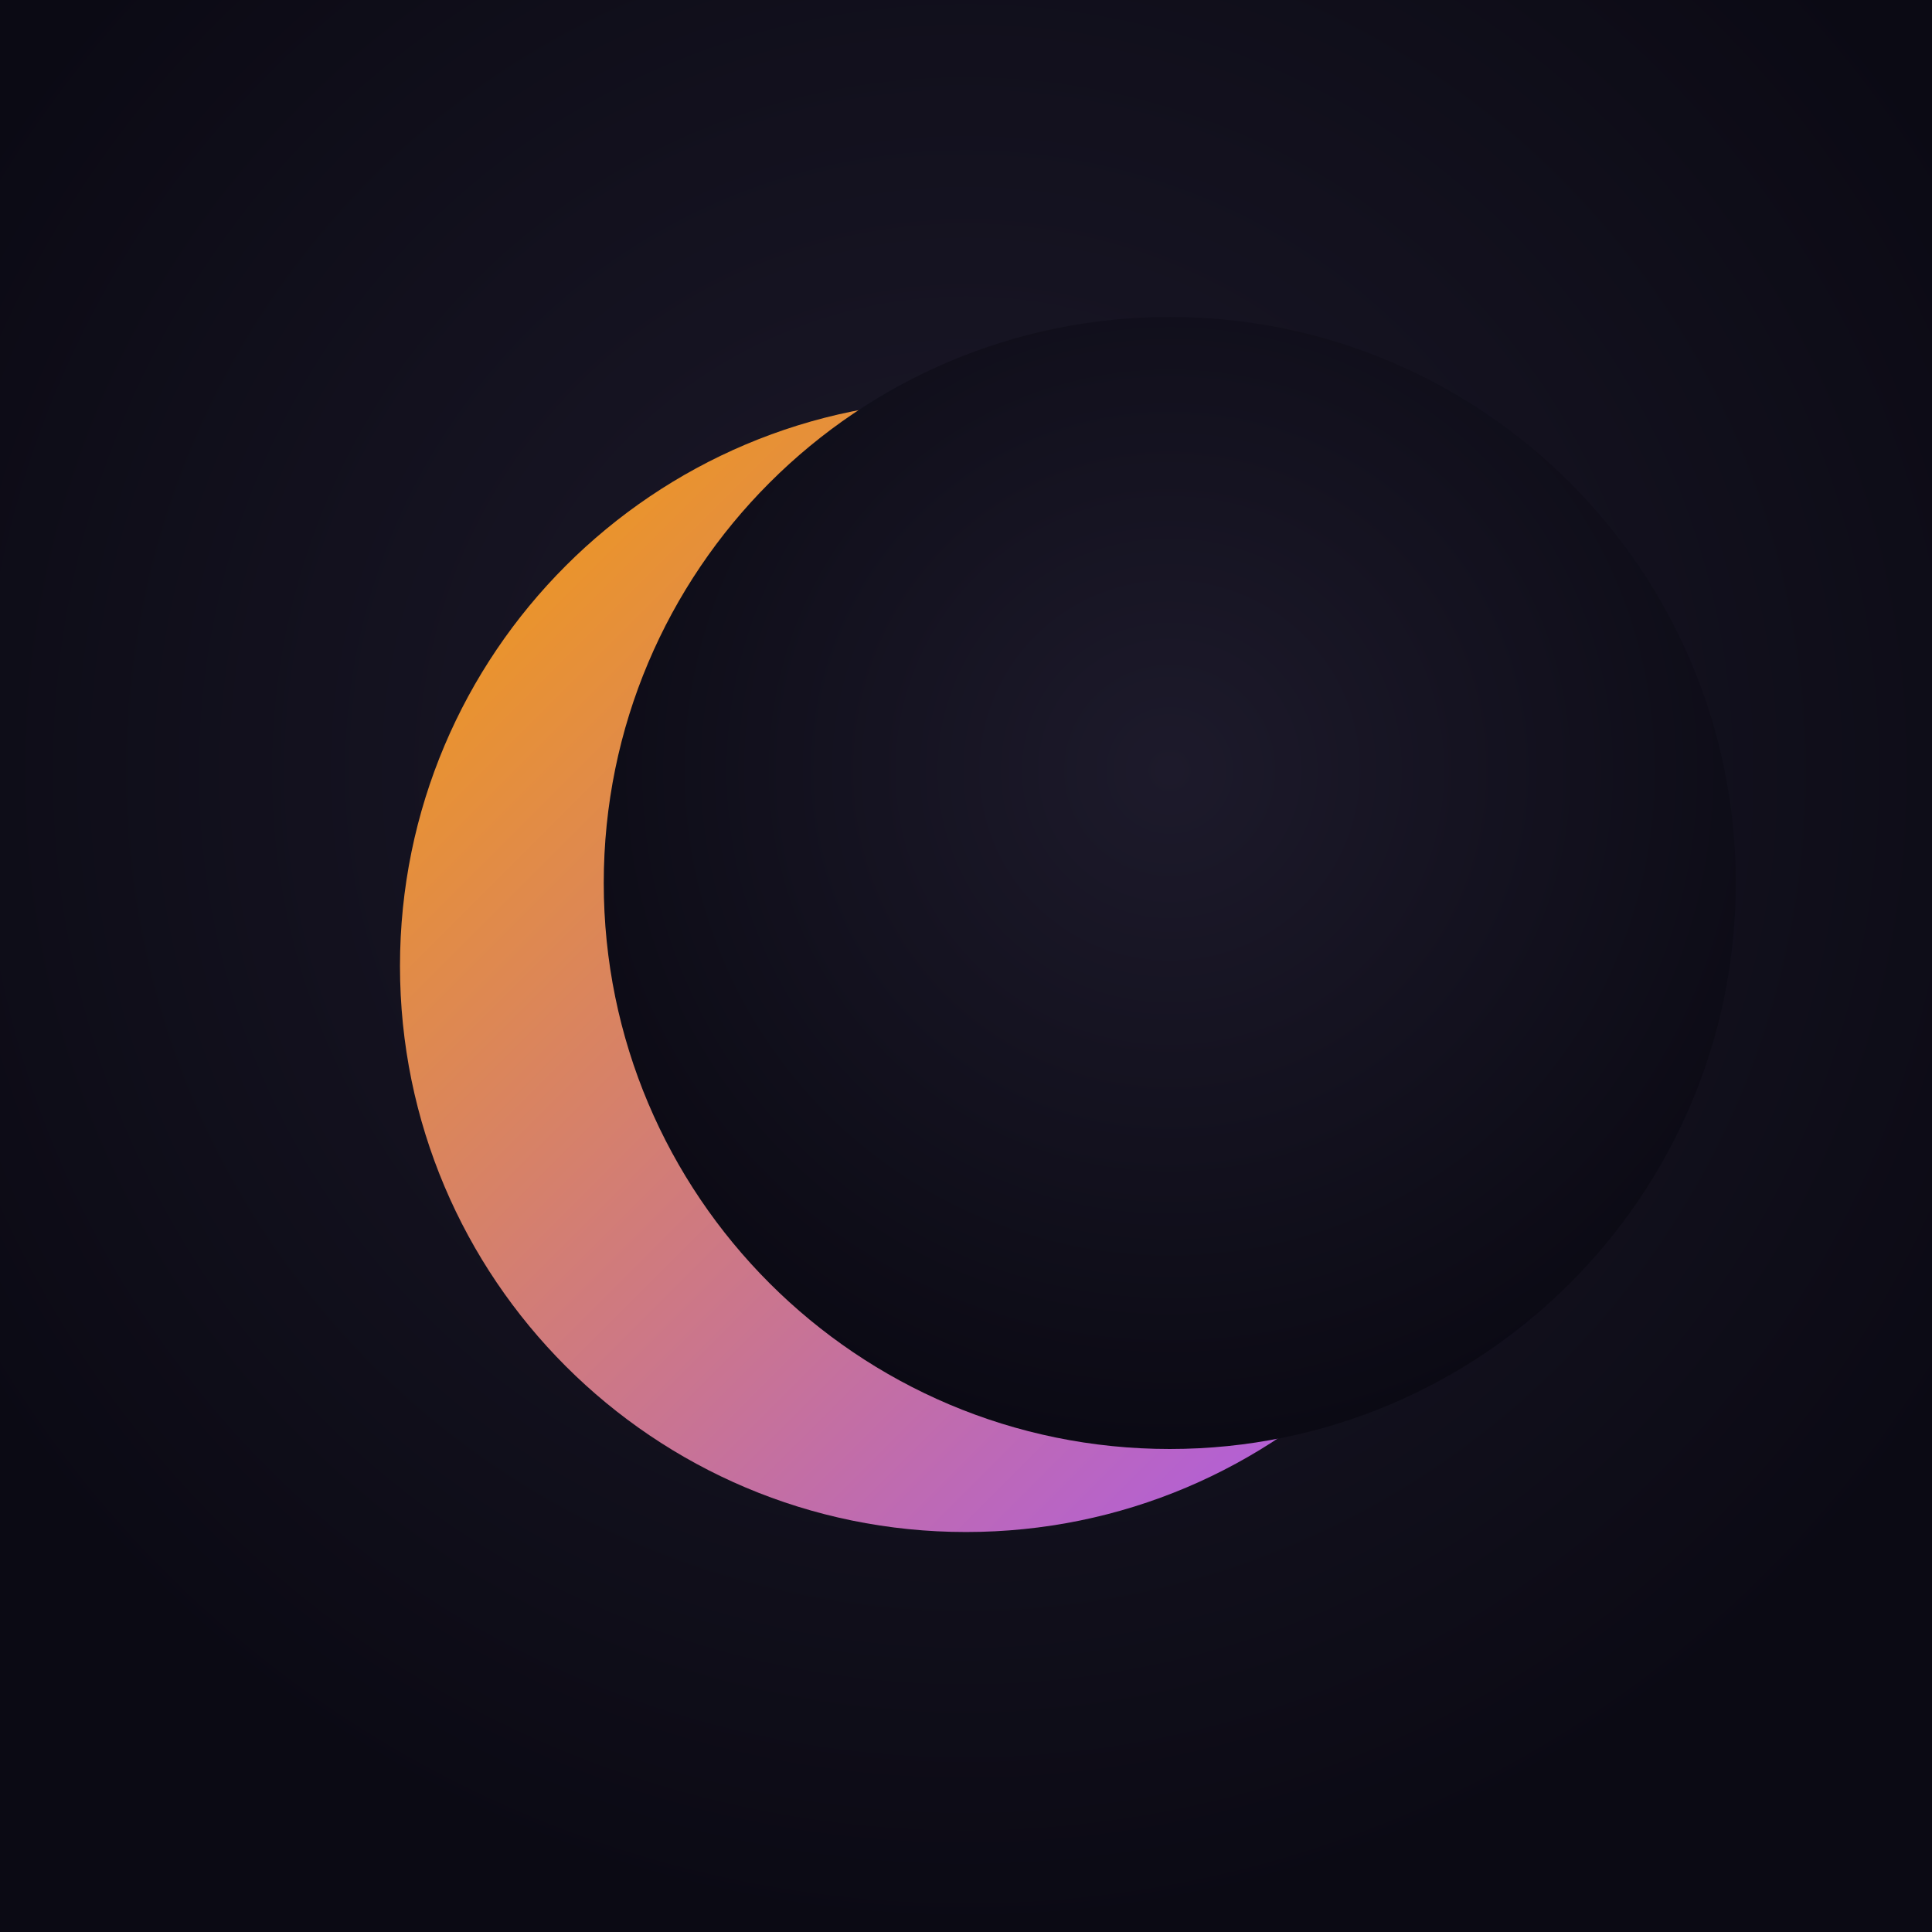
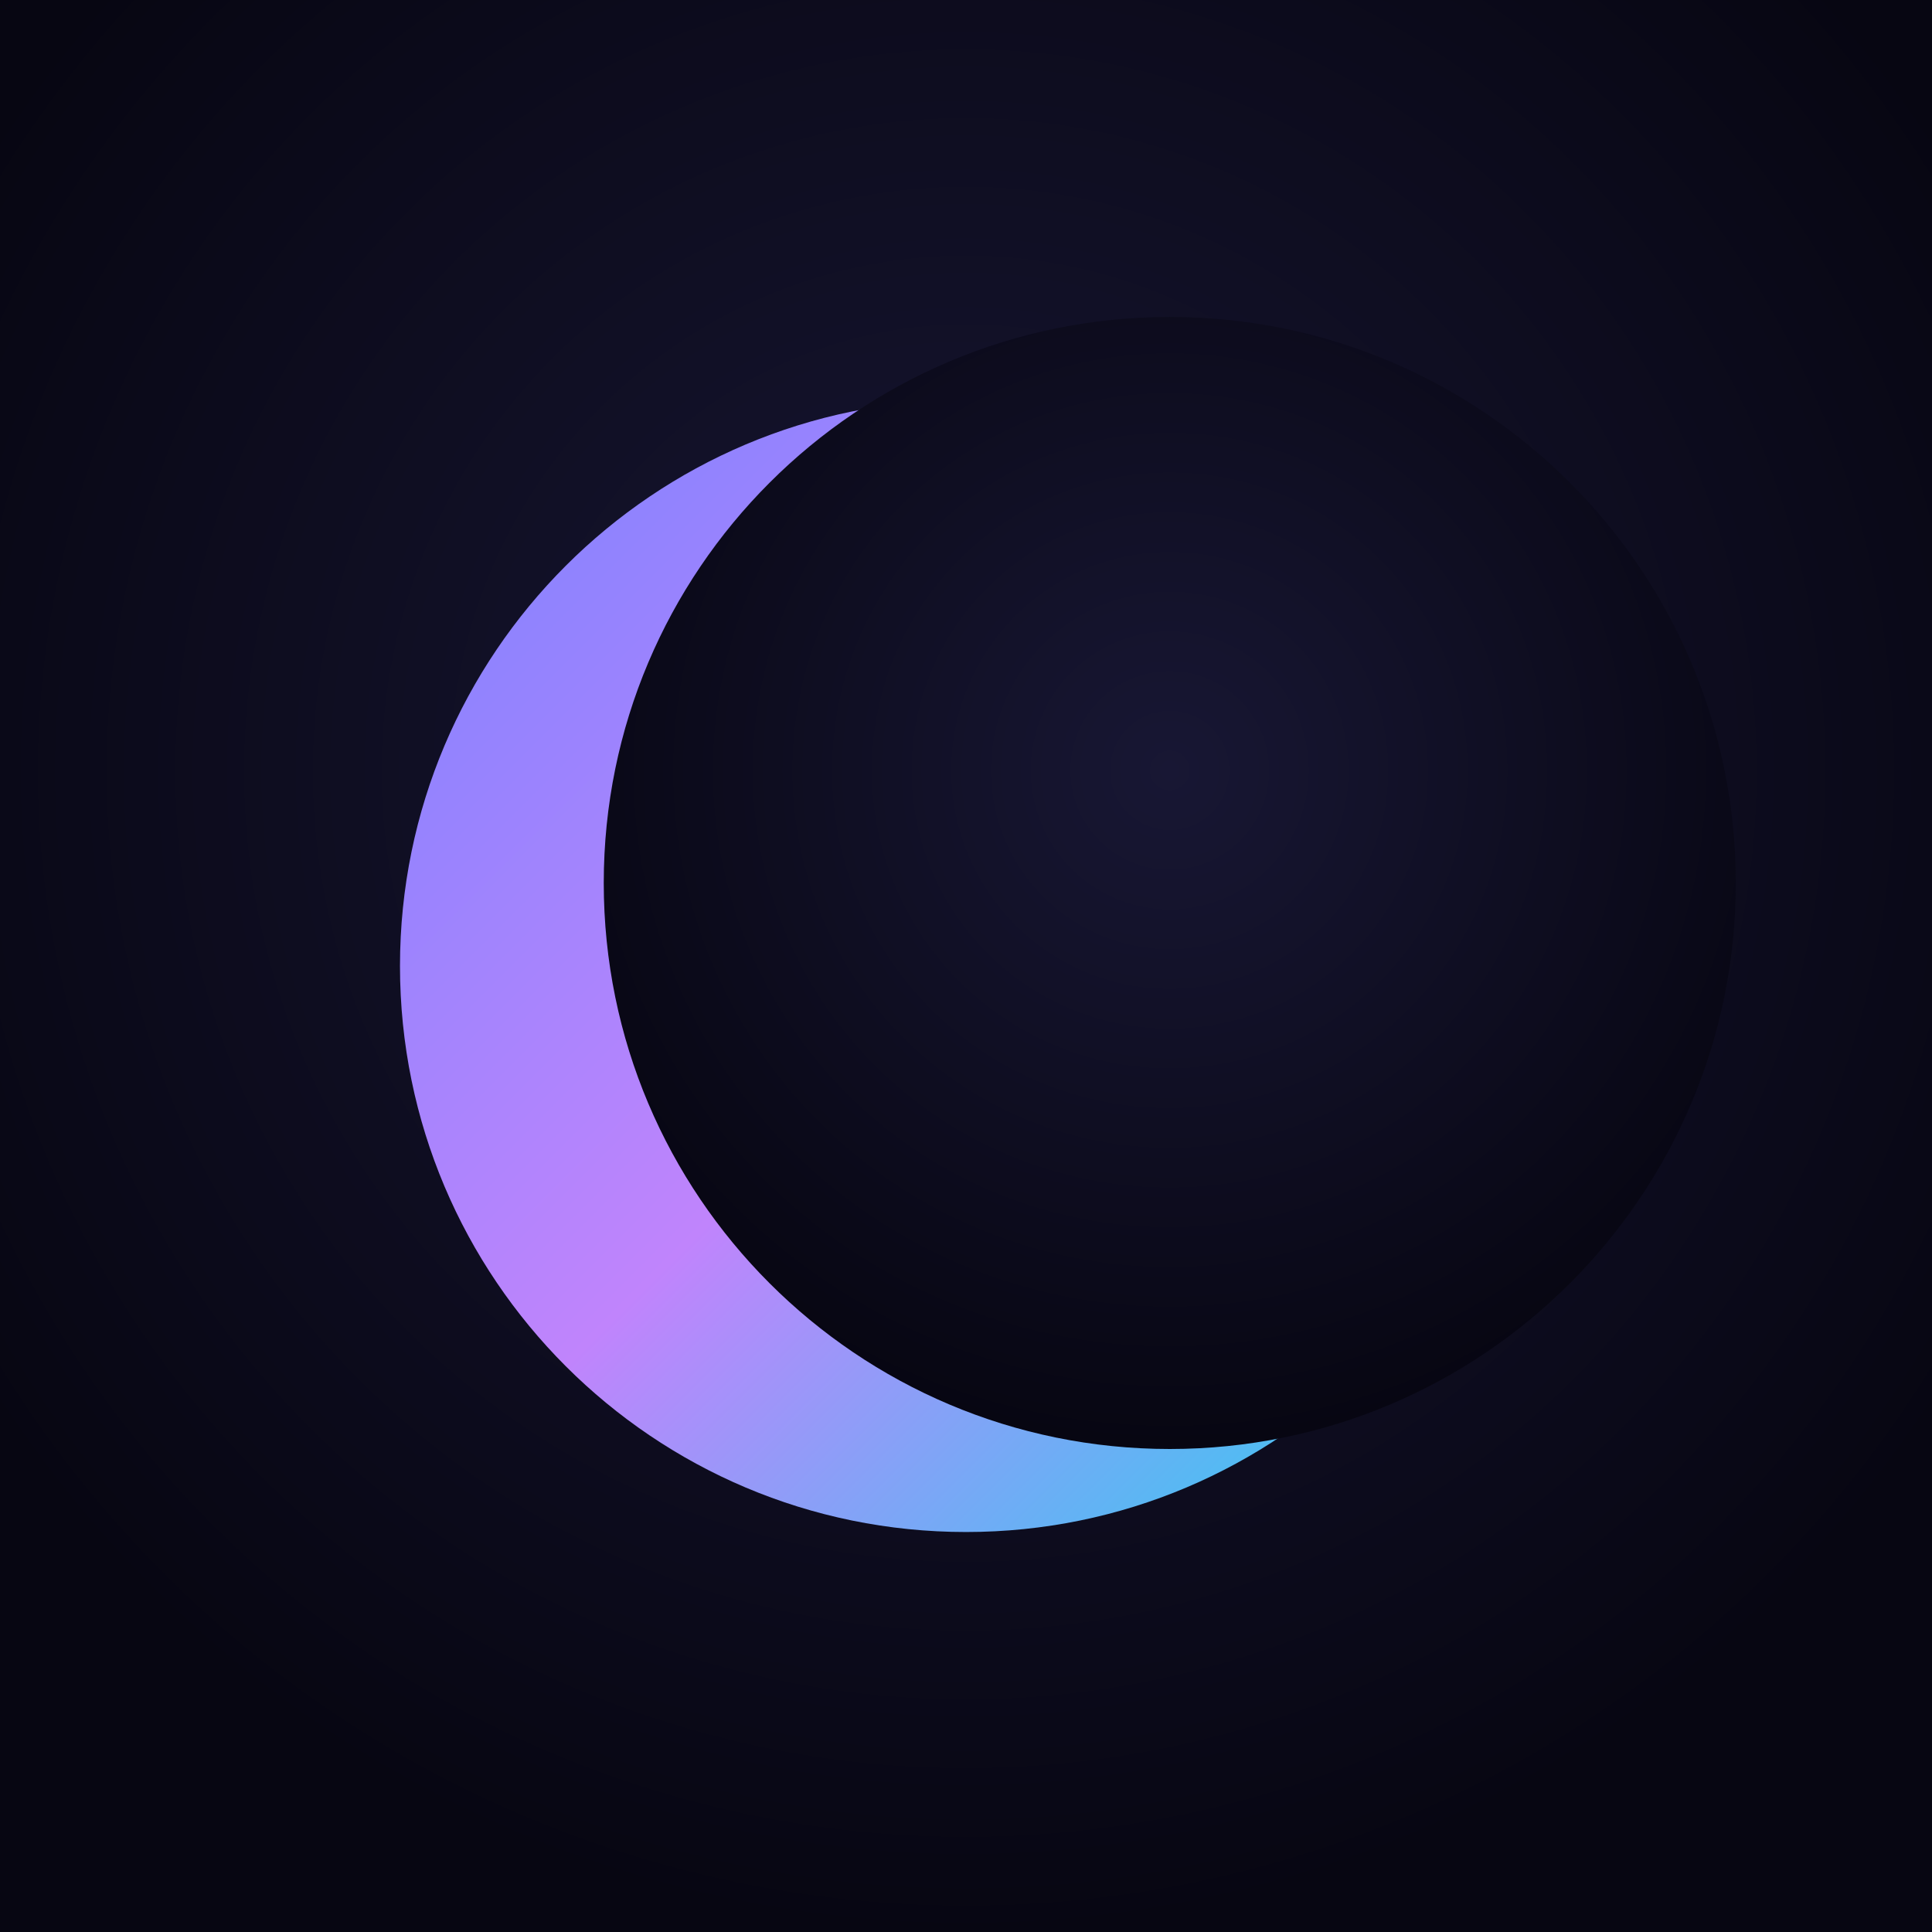
<svg xmlns="http://www.w3.org/2000/svg" viewBox="0 0 512 512" width="512" height="512">
  <defs>
    <linearGradient id="g" x1="0" y1="0" x2="1" y2="1">
-       <stop offset="0%" stop-color="#f59e0b" />
-       <stop offset="100%" stop-color="#a855f7" />
+       <stop offset="0%" stop-color="#7c83ff" />
+       <stop offset="50%" stop-color="#c084fc" />
+       <stop offset="100%" stop-color="#22d3ee" />
    </linearGradient>
    <radialGradient id="sky" cx="50%" cy="40%" r="60%">
-       <stop offset="0%" stop-color="#1d1a2b" />
-       <stop offset="100%" stop-color="#0b0a14" />
+       <stop offset="0%" stop-color="#181734" />
+       <stop offset="100%" stop-color="#070612" />
    </radialGradient>
  </defs>
  <rect width="512" height="512" fill="url(#sky)" />
  <g transform="translate(256 256)">
    <circle r="150" fill="url(#g)" />
    <circle r="150" cx="54" cy="-22" fill="url(#sky)" />
  </g>
</svg>
